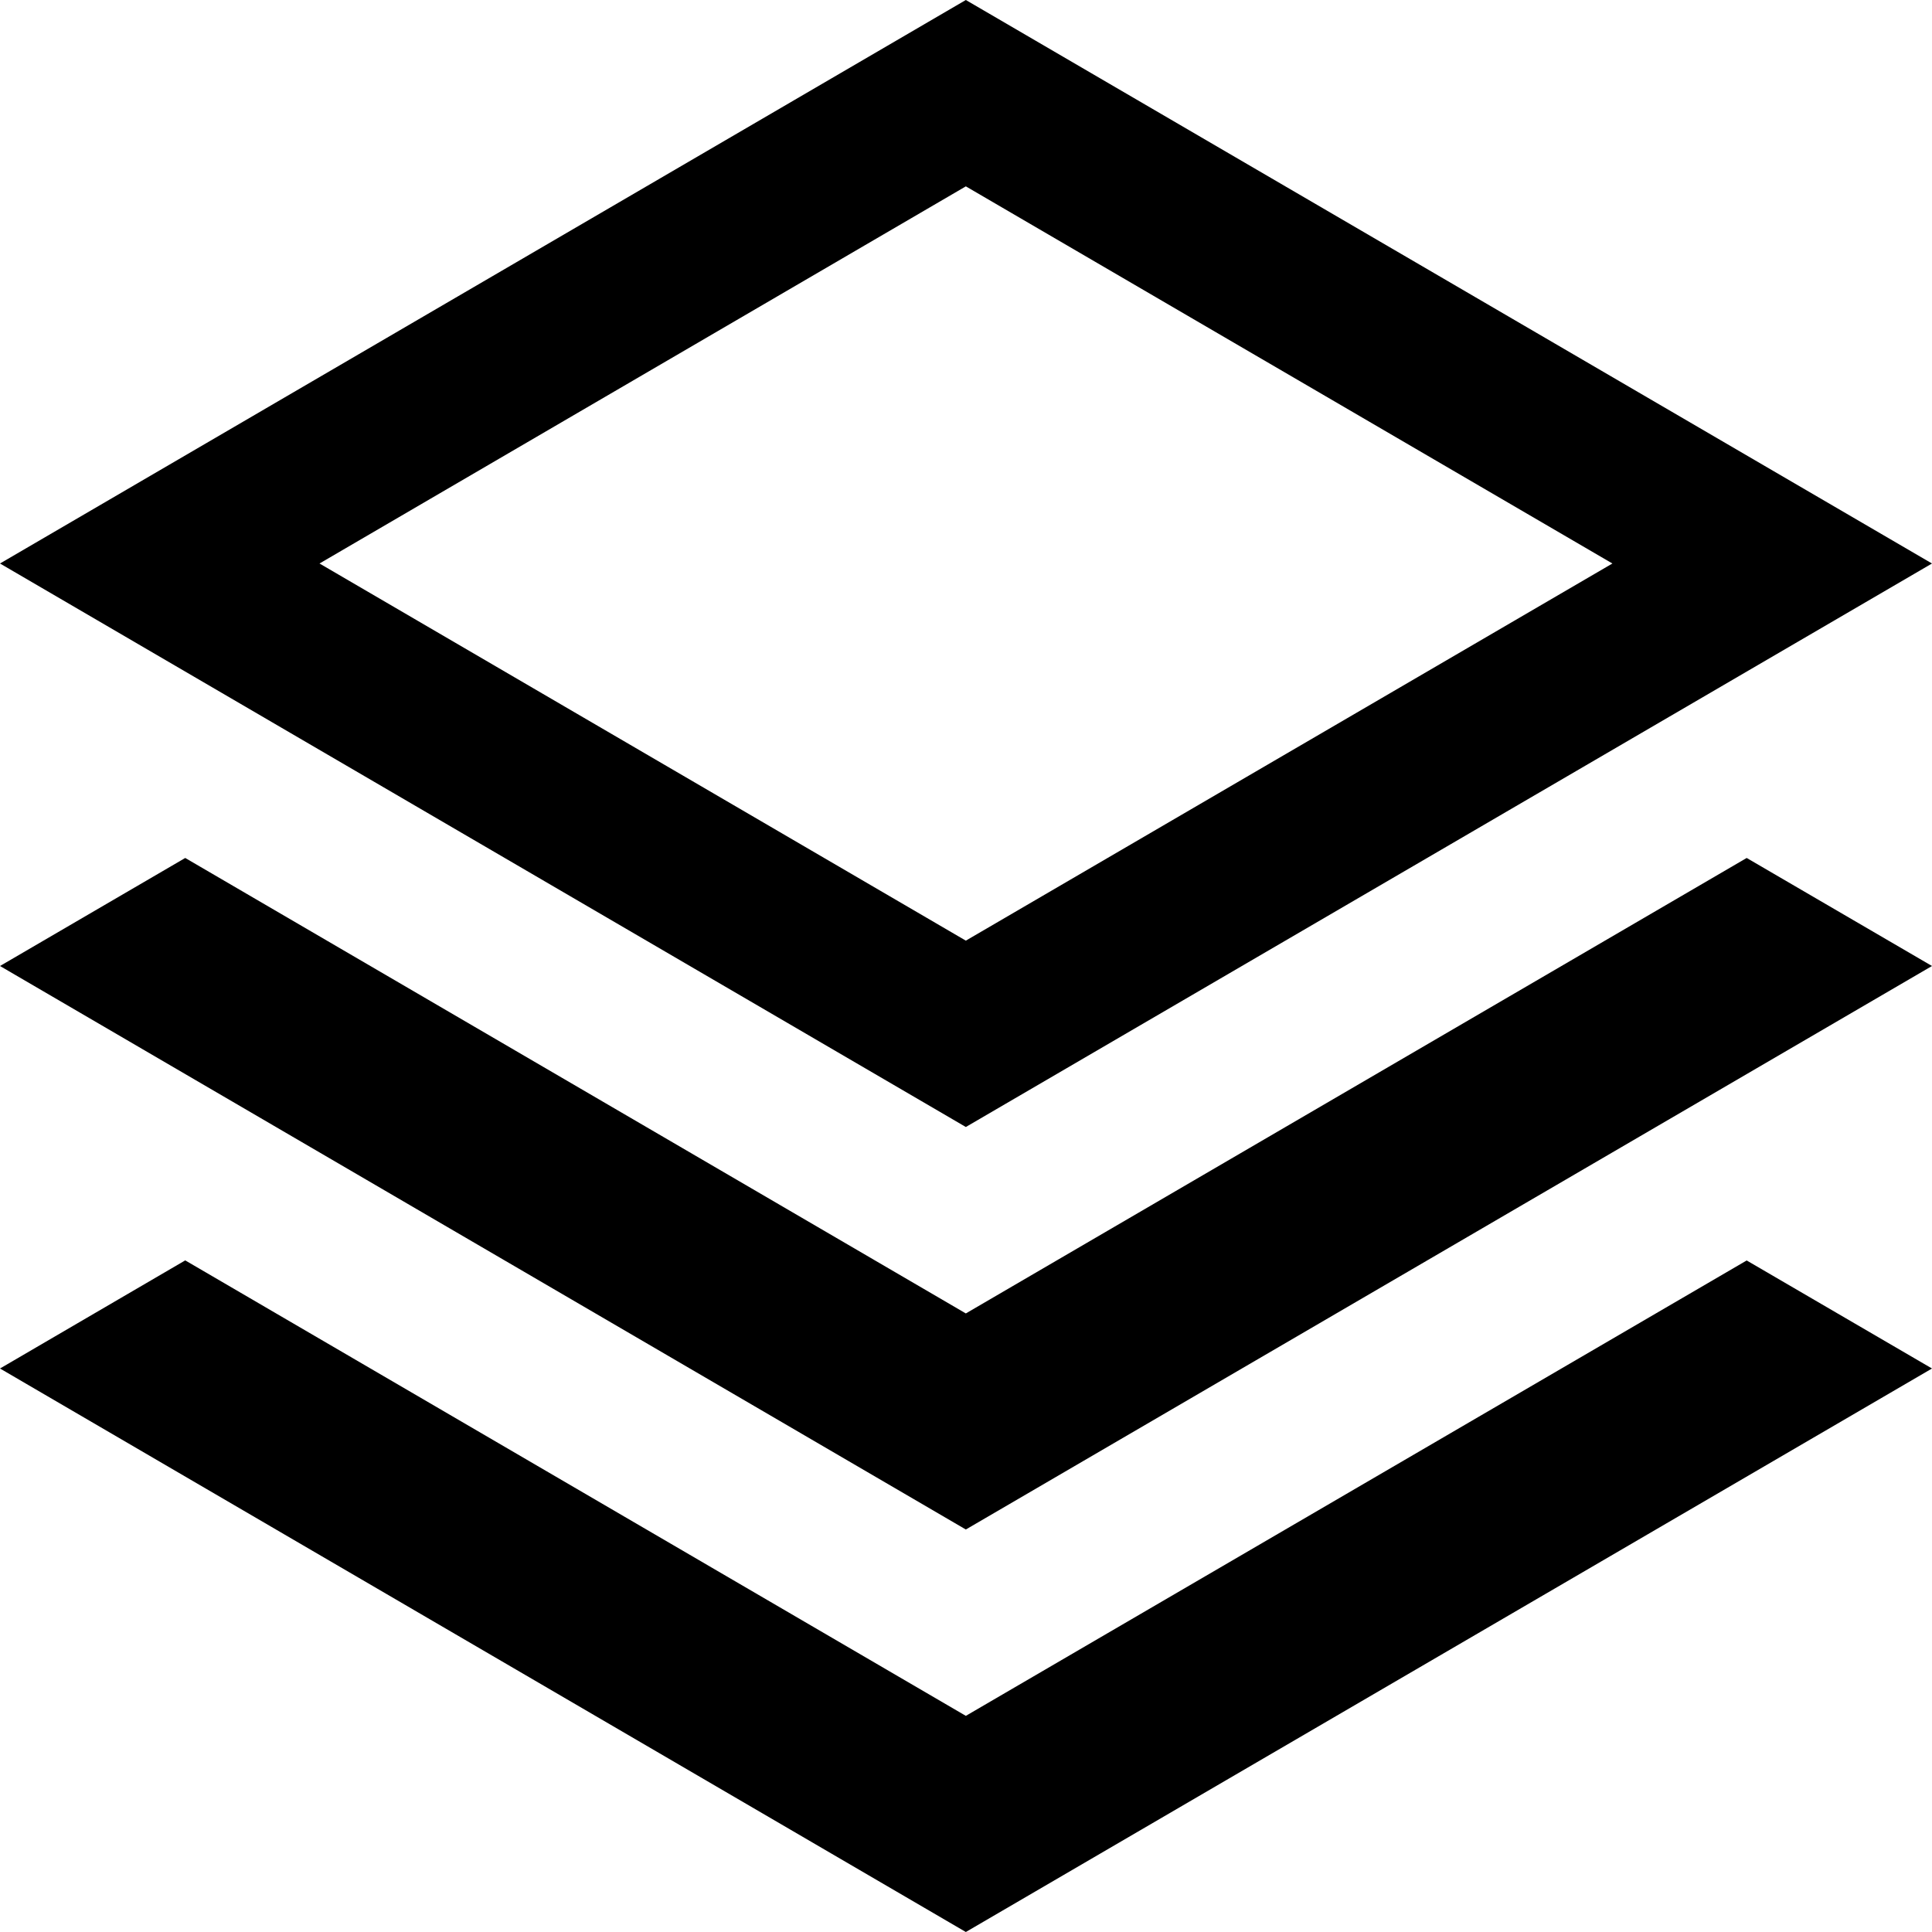
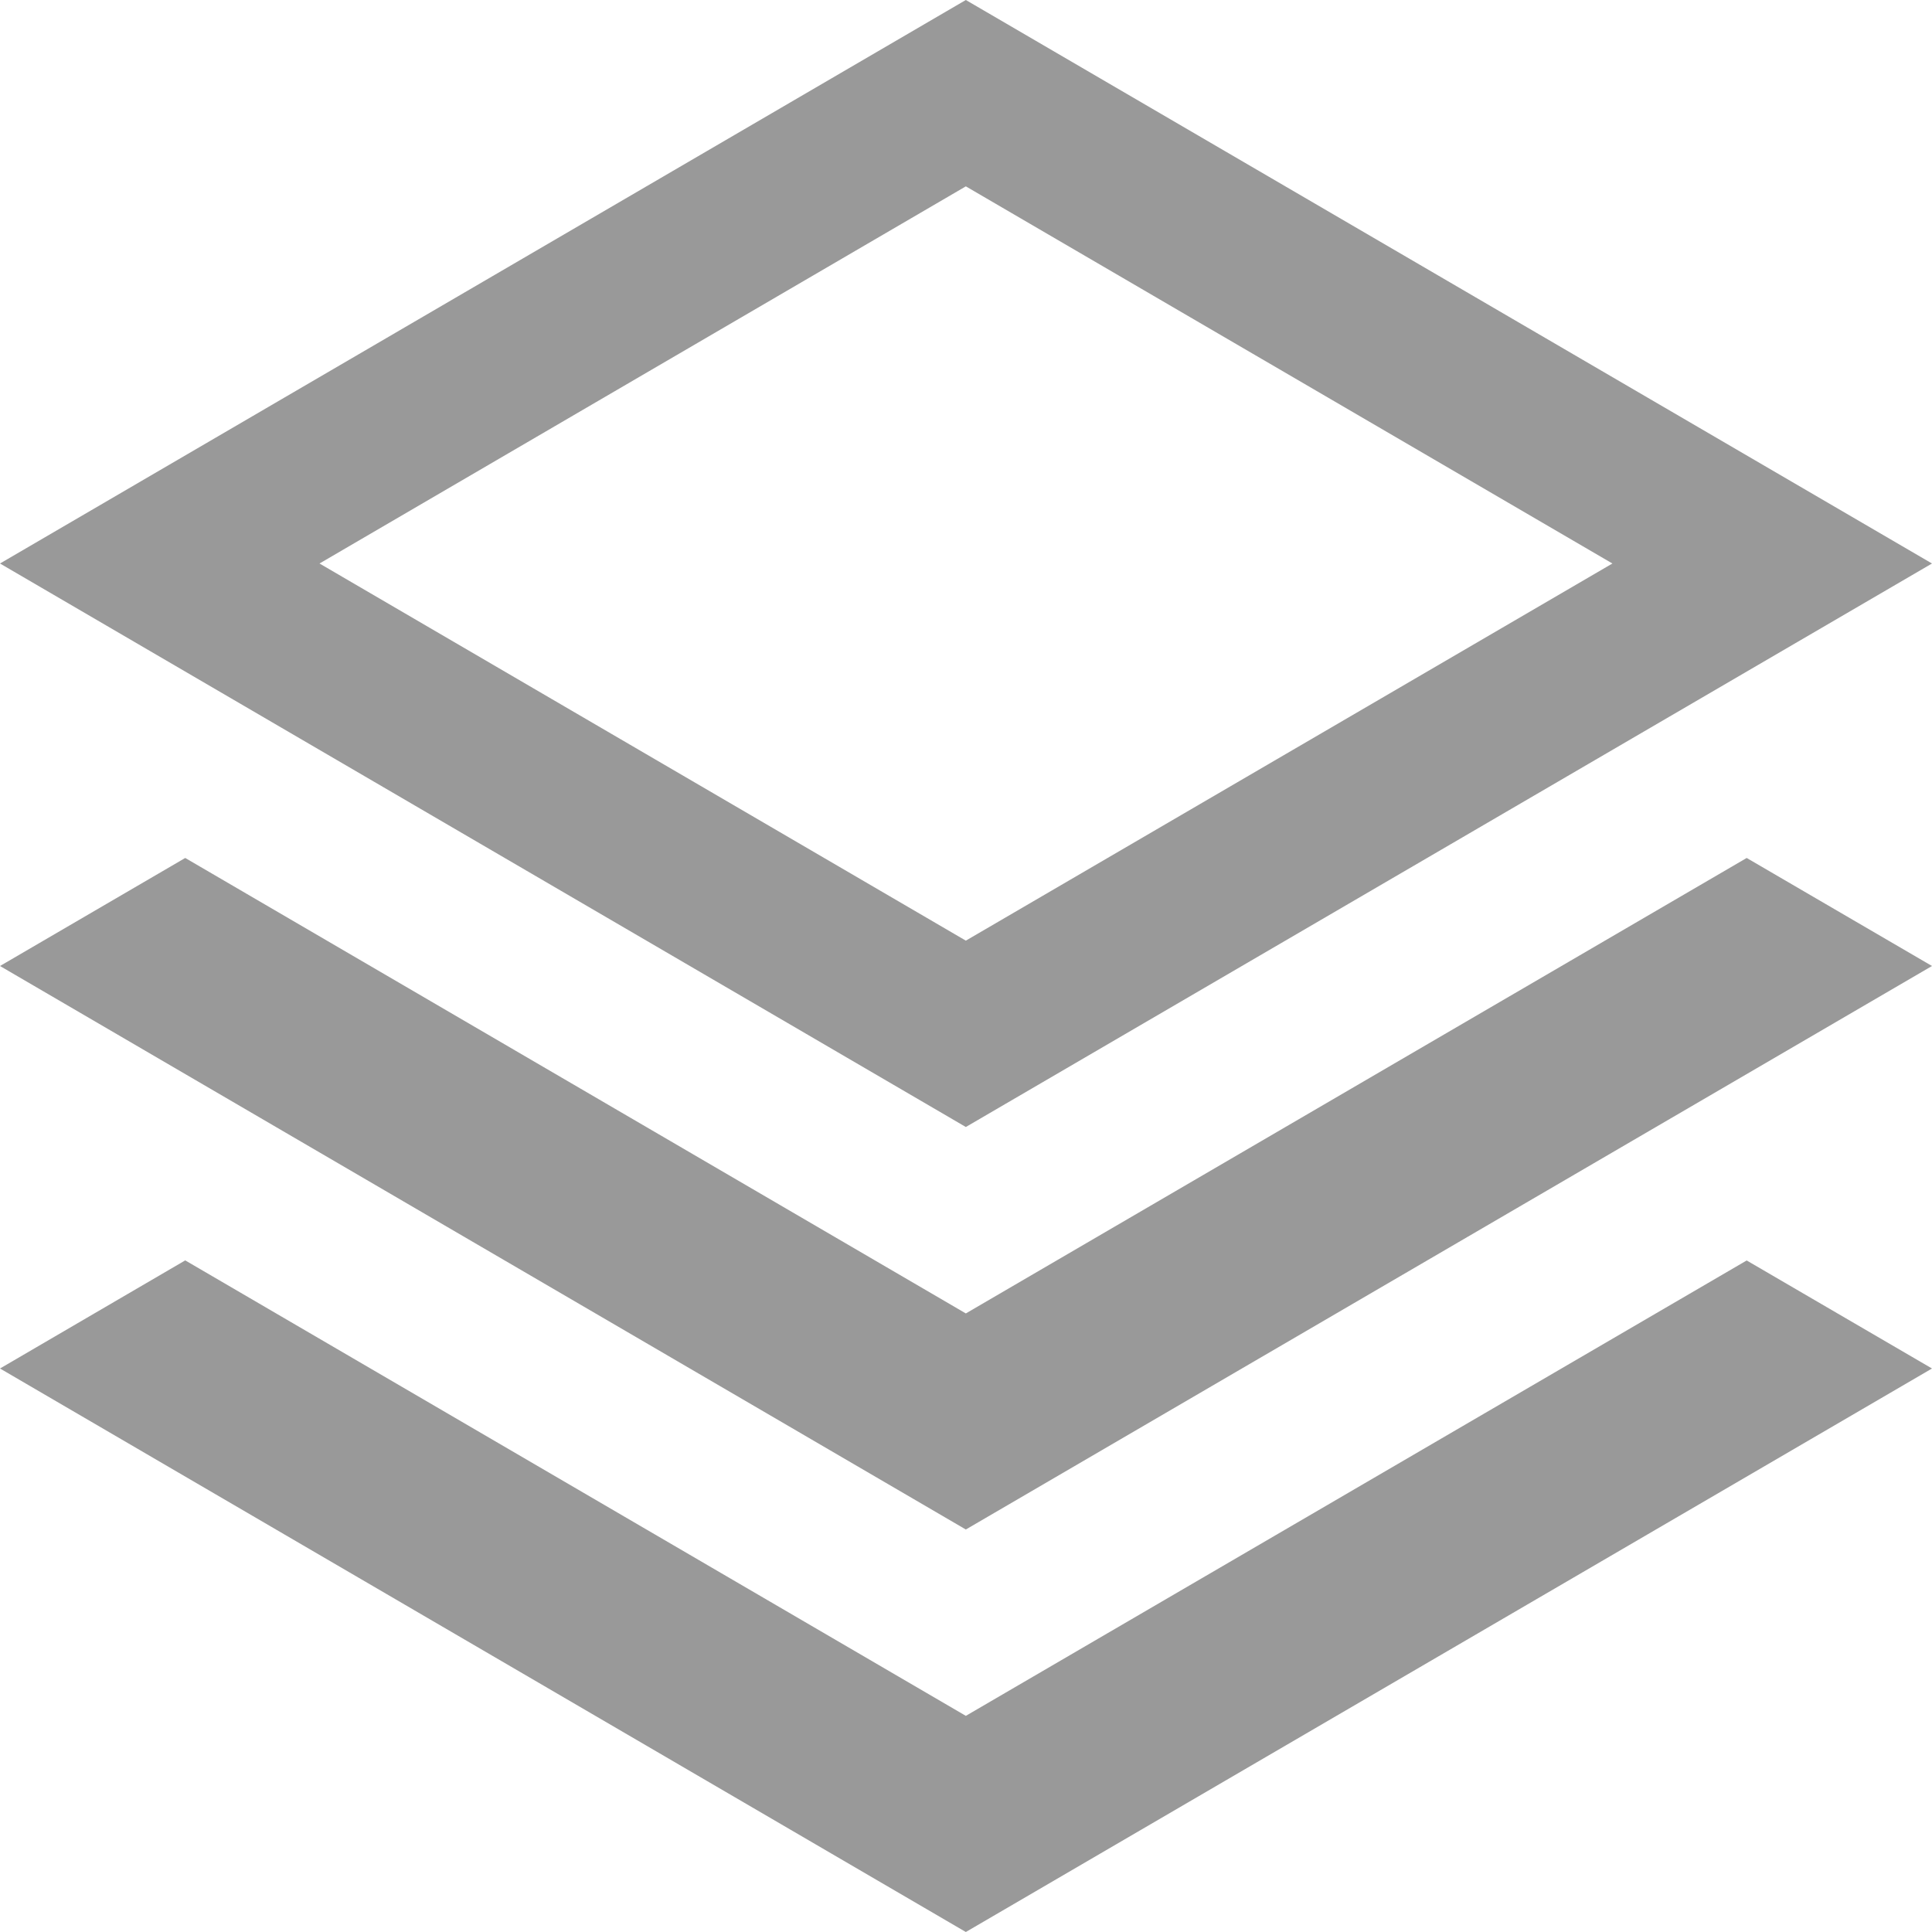
<svg xmlns="http://www.w3.org/2000/svg" width="24" height="24" viewBox="0 0 24 24">
-   <path d="M21.698 10.658l2.302 1.342-12.002 7-11.998-7 2.301-1.342 9.697 5.658 9.7-5.658zm-9.7 10.657l-9.697-5.658-2.301 1.343 11.998 7 12.002-7-2.302-1.342-9.7 5.657zm0-19l8.032 4.685-8.032 4.685-8.029-4.685 8.029-4.685zm0-2.315l-11.998 7 11.998 7 12.002-7-12.002-7z" />
+   <path d="M21.698 10.658l2.302 1.342-12.002 7-11.998-7 2.301-1.342 9.697 5.658 9.7-5.658zm-9.7 10.657l-9.697-5.658-2.301 1.343 11.998 7 12.002-7-2.302-1.342-9.7 5.657zm0-19l8.032 4.685-8.032 4.685-8.029-4.685 8.029-4.685zm0-2.315l-11.998 7 11.998 7 12.002-7-12.002-7z" fill="#999999" />
</svg>
